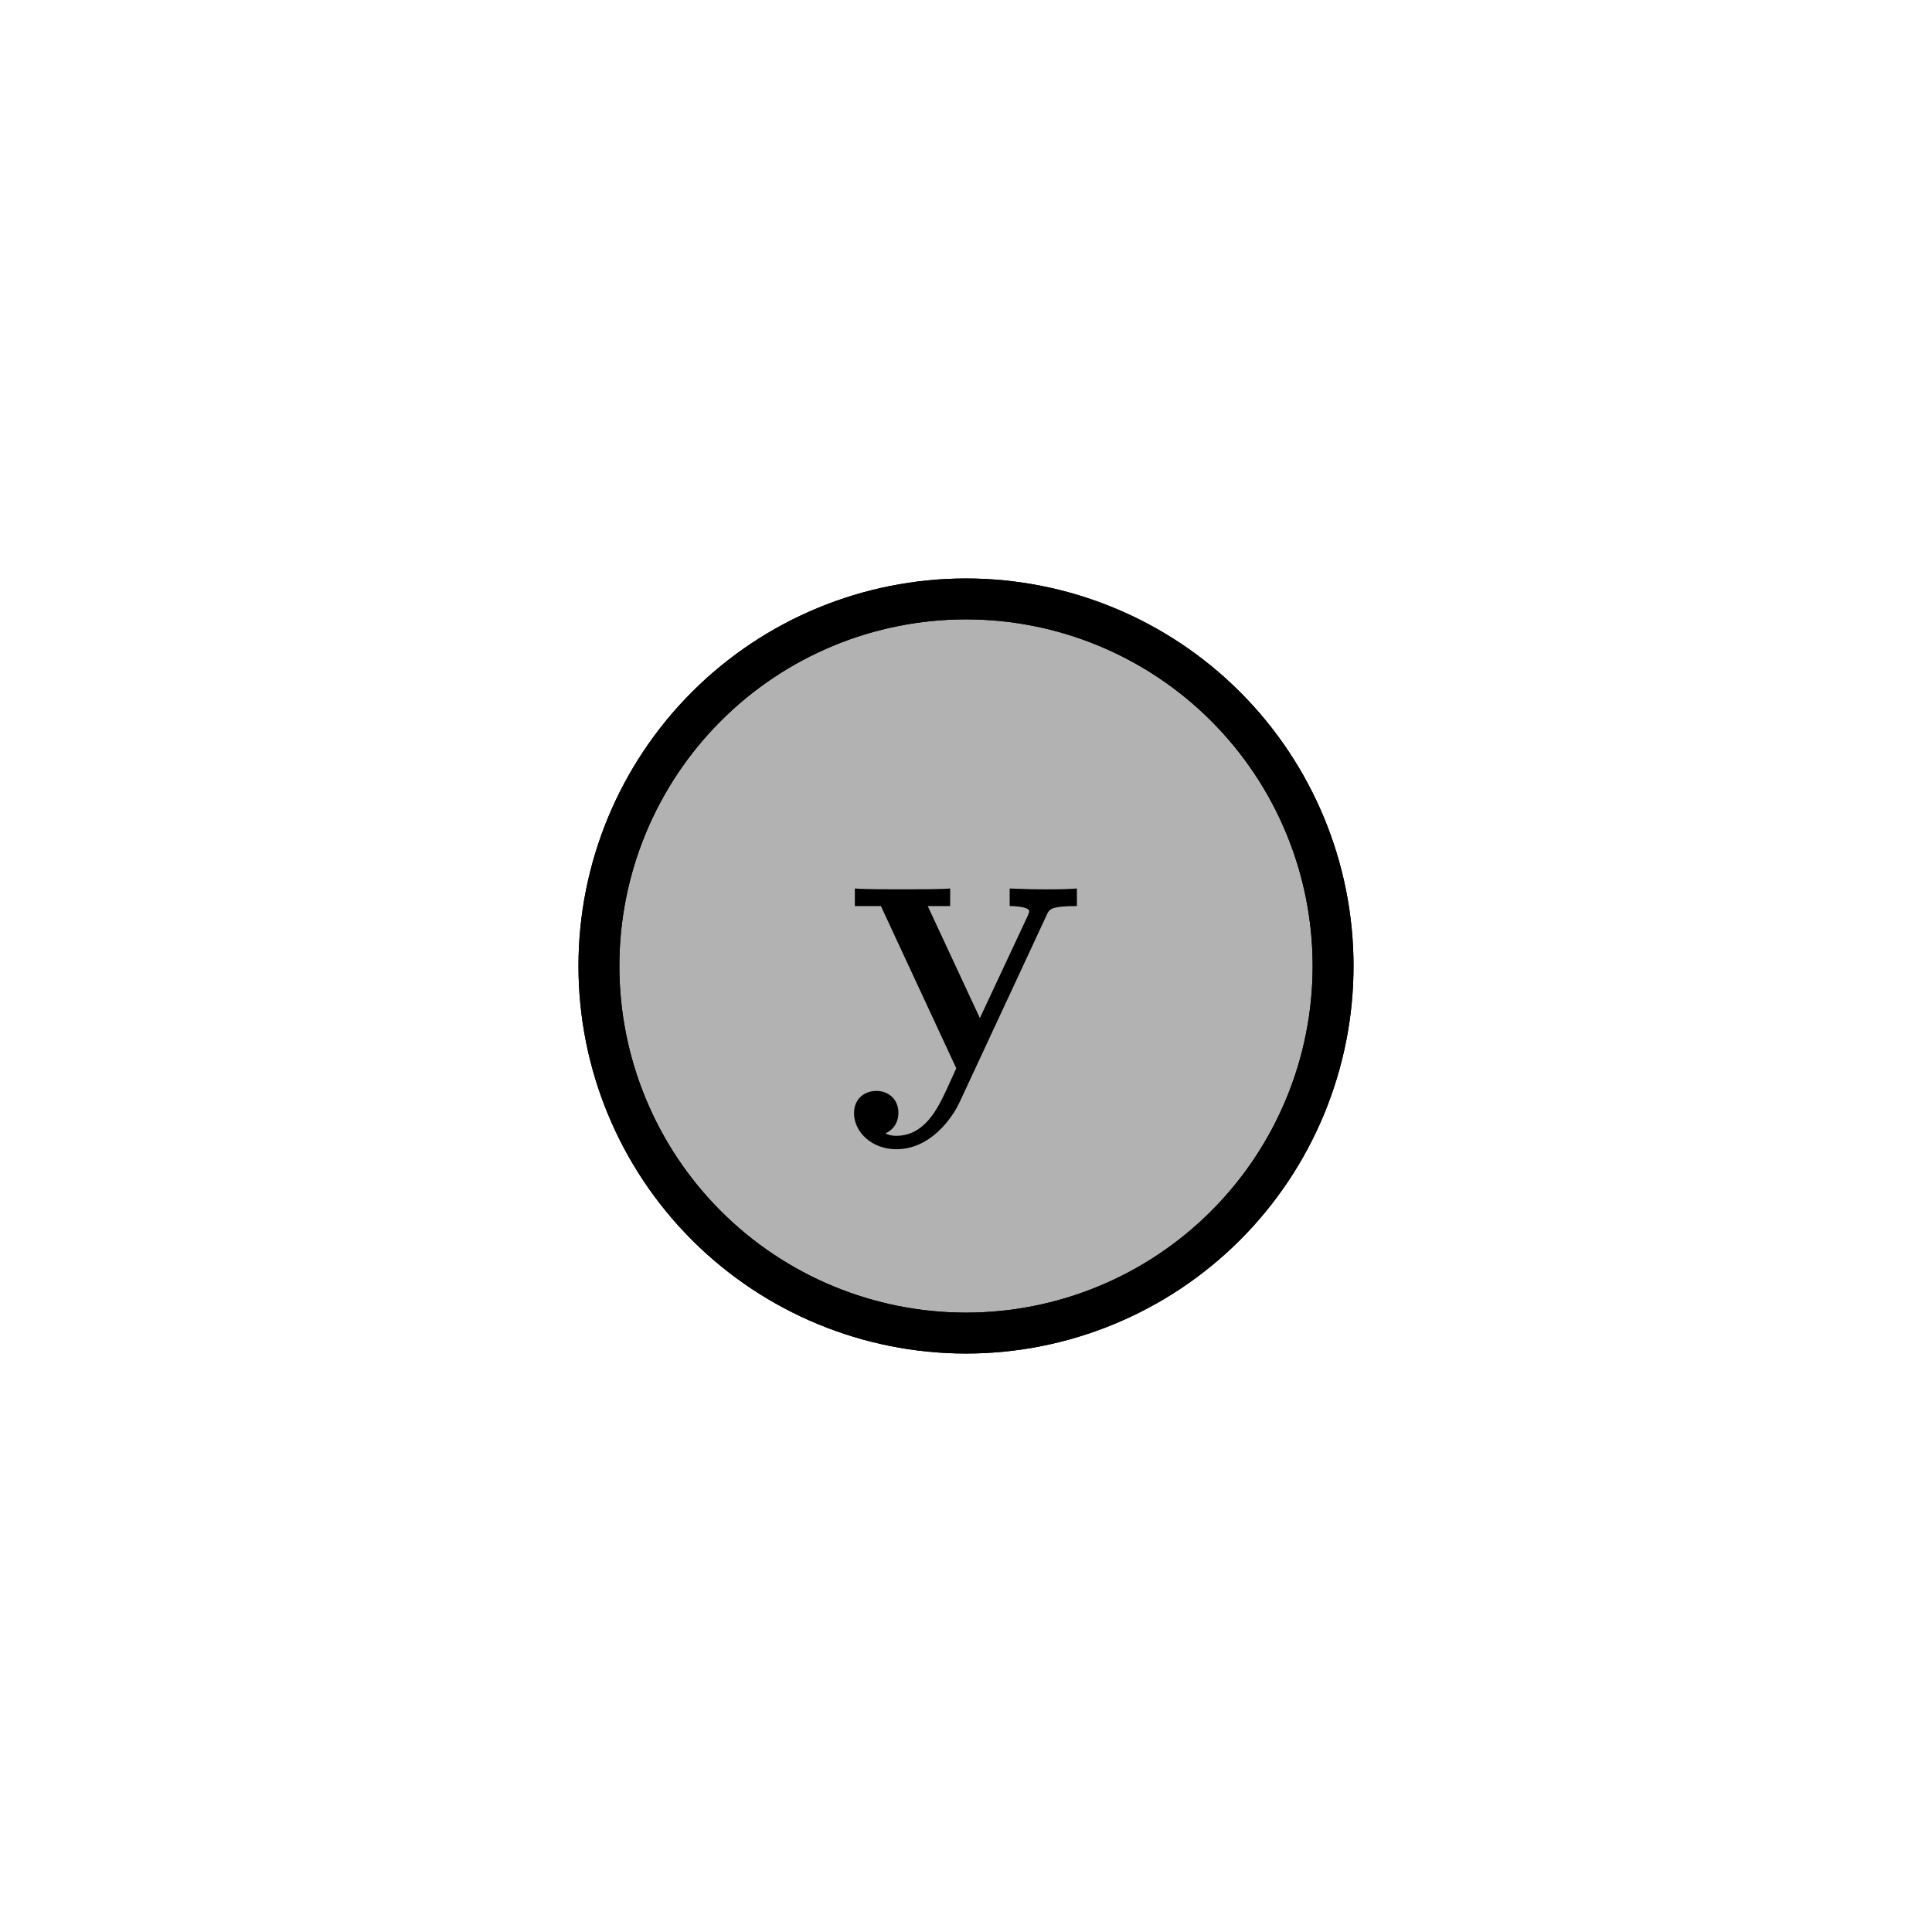
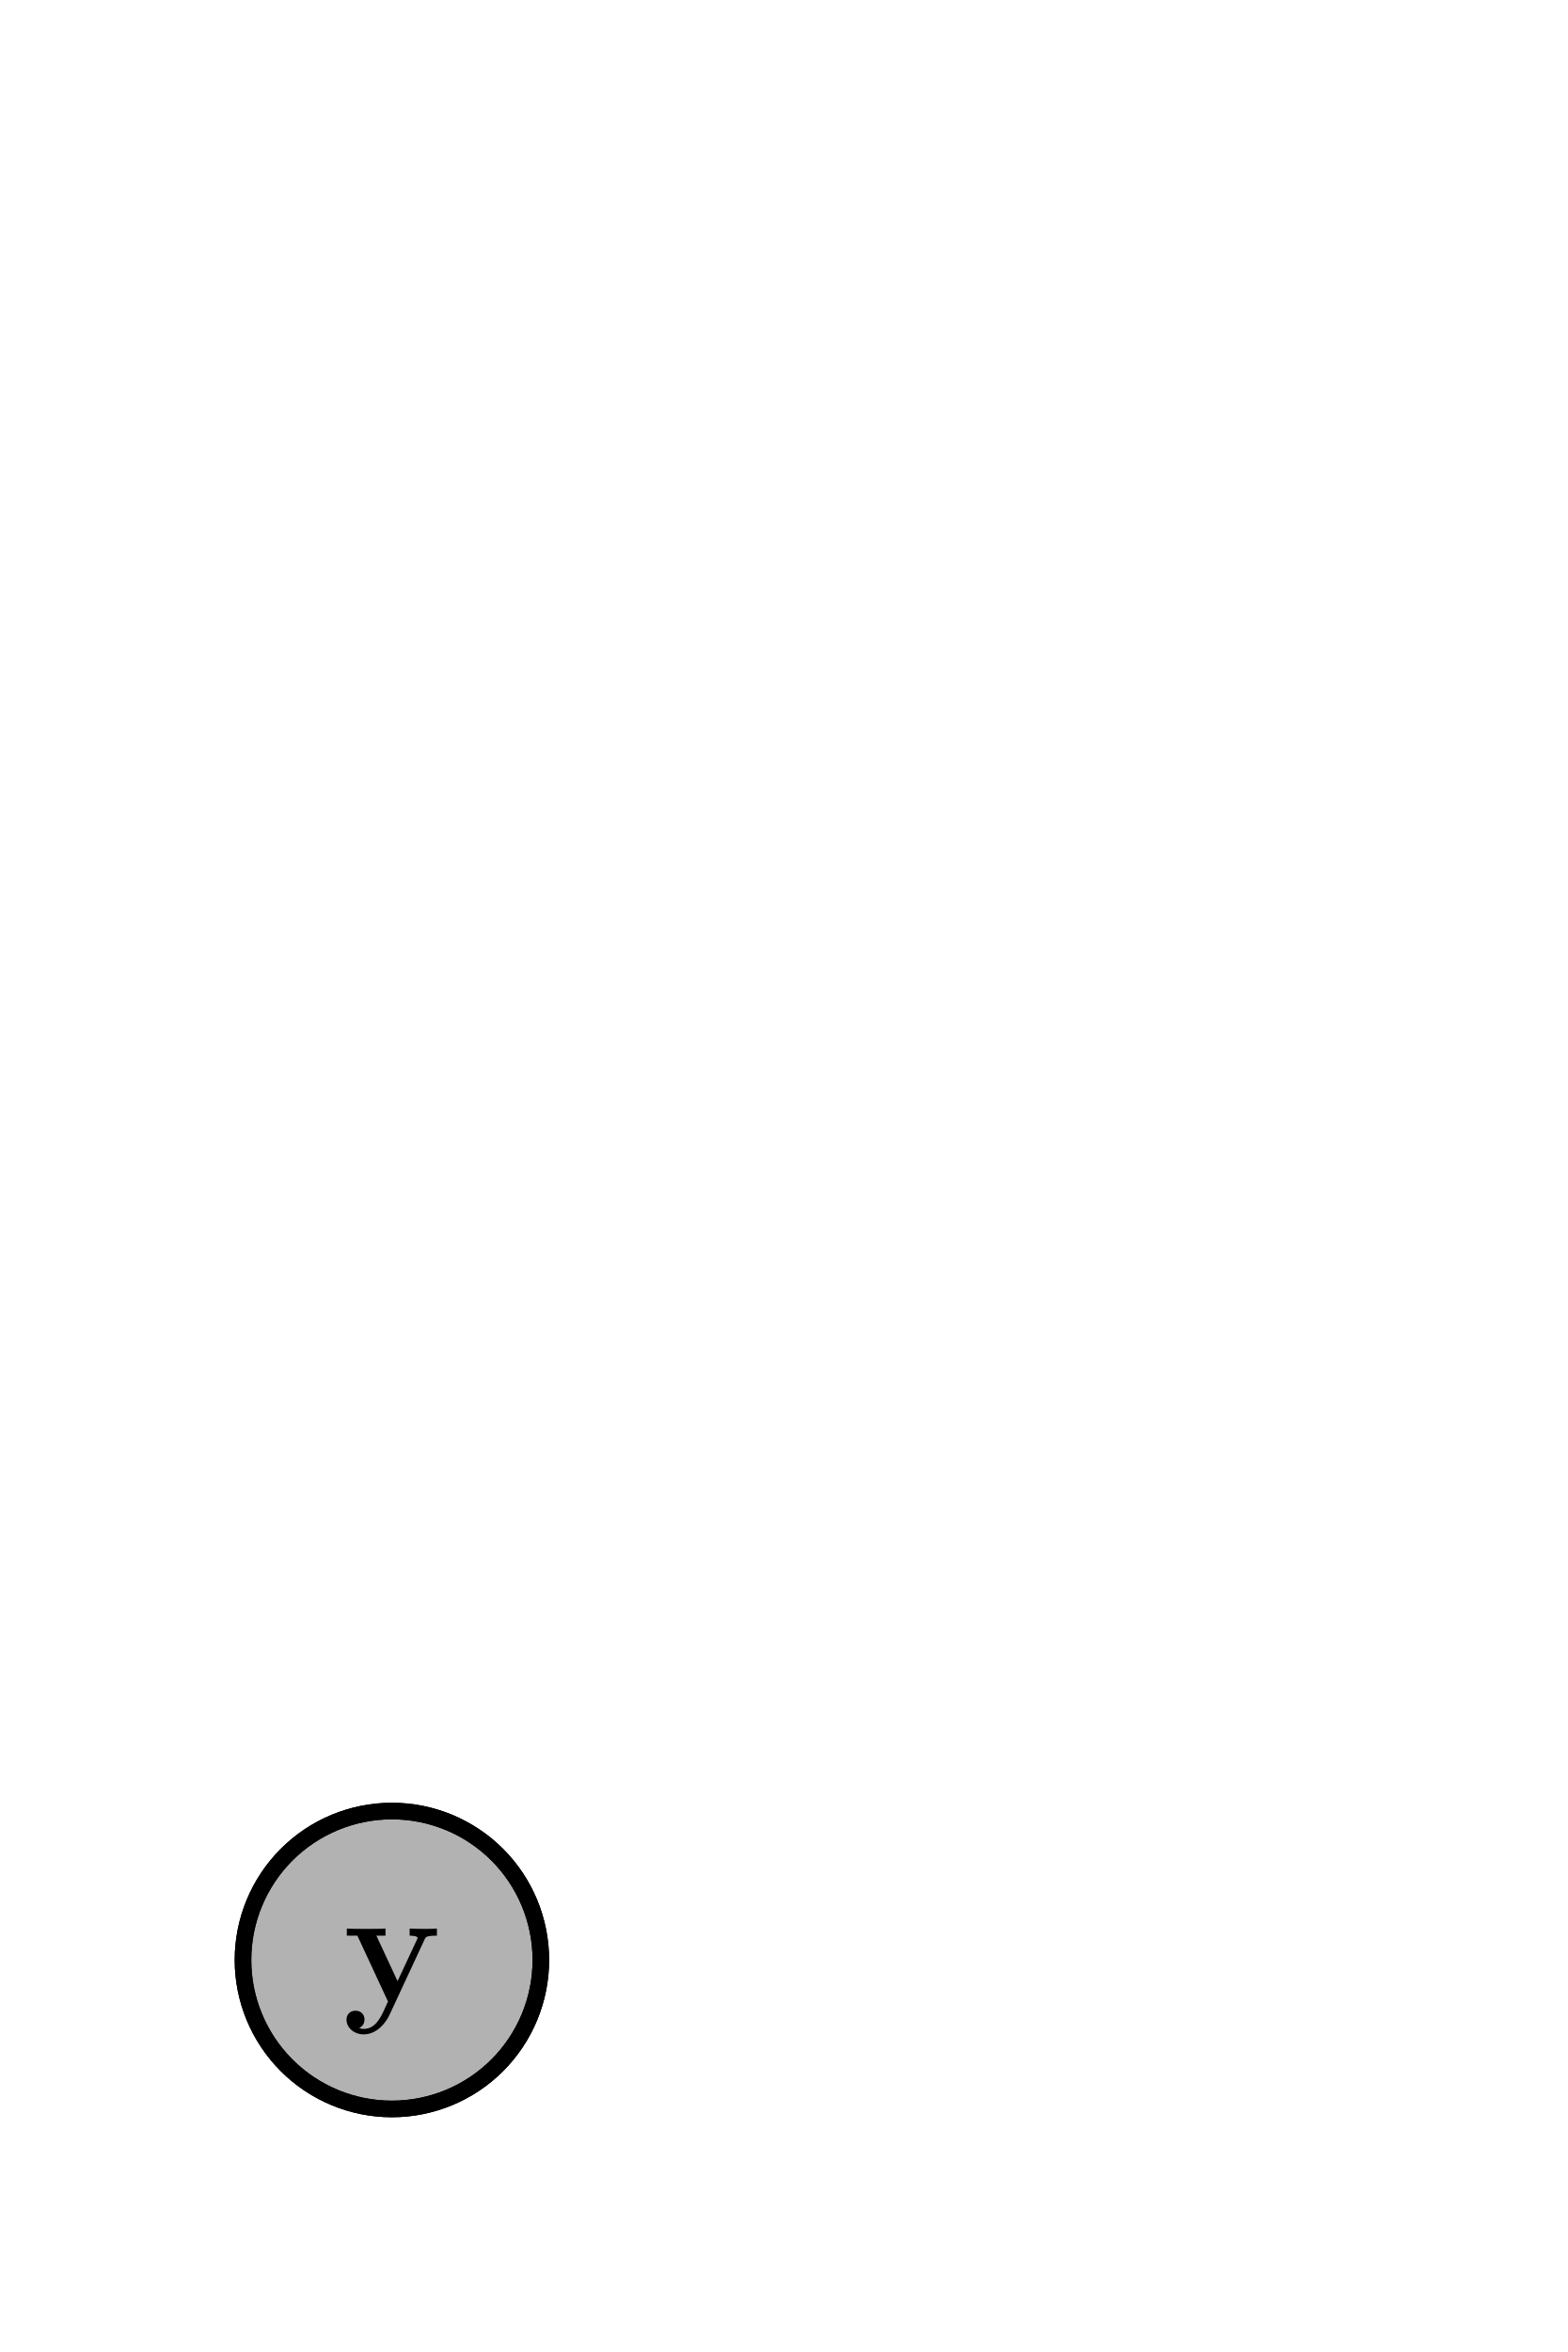
- <svg xmlns="http://www.w3.org/2000/svg" xmlns:xlink="http://www.w3.org/1999/xlink" height="141.732pt" version="1.1" viewBox="0 0 141.732 141.732" width="141.732pt">
+ <svg xmlns="http://www.w3.org/2000/svg" xmlns:xlink="http://www.w3.org/1999/xlink" height="425.197pt" version="1.1" viewBox="0 0 283.465 425.197" width="283.465pt">
  <defs>
    <style type="text/css">
*{stroke-linecap:butt;stroke-linejoin:round;}
  </style>
  </defs>
  <g id="figure_1">
    <g id="patch_1">
-       <path d="M 0 141.732  L 141.732 141.732  L 141.732 0  L 0 0  z " style="fill:none;" />
+       <path d="M 0 425.197  L 283.465 425.197  L 283.465 0  L 0 0  z " style="fill:none;" />
    </g>
    <g id="axes_1">
      <g id="patch_2">
-         <path clip-path="url(#p482debfbf9)" d="M 70.866 97.795  C 78.008 97.795 84.858 94.958 89.908 89.908  C 94.958 84.858 97.795 78.008 97.795 70.866  C 97.795 63.724 94.958 56.874 89.908 51.824  C 84.858 46.774 78.008 43.937 70.866 43.937  C 63.724 43.937 56.874 46.774 51.824 51.824  C 46.774 56.874 43.937 63.724 43.937 70.866  C 43.937 78.008 46.774 84.858 51.824 89.908  C 56.874 94.958 63.724 97.795 70.866 97.795  z " style="fill:#b2b2b2;stroke:#000000;stroke-linejoin:miter;stroke-width:3;" />
+         <path clip-path="url(#pfbf16d1335)" d="M 70.866 381.26  C 78.008 381.26 84.858 378.422 89.908 373.372  C 94.958 368.323 97.795 361.472 97.795 354.331  C 97.795 347.189 94.958 340.339 89.908 335.289  C 84.858 330.239 78.008 327.402 70.866 327.402  C 63.724 327.402 56.874 330.239 51.824 335.289  C 46.774 340.339 43.937 347.189 43.937 354.331  C 43.937 361.472 46.774 368.323 51.824 373.372  C 56.874 378.422 63.724 381.26 70.866 381.26  z " style="fill:#b2b2b2;stroke:#000000;stroke-linejoin:miter;stroke-width:3;" />
      </g>
      <g id="patch_3">
-         <path clip-path="url(#p482debfbf9)" d="M 70.866 97.795  C 78.008 97.795 84.858 94.958 89.908 89.908  C 94.958 84.858 97.795 78.008 97.795 70.866  C 97.795 63.724 94.958 56.874 89.908 51.824  C 84.858 46.774 78.008 43.937 70.866 43.937  C 63.724 43.937 56.874 46.774 51.824 51.824  C 46.774 56.874 43.937 63.724 43.937 70.866  C 43.937 78.008 46.774 84.858 51.824 89.908  C 56.874 94.958 63.724 97.795 70.866 97.795  z " style="fill:none;stroke:#000000;stroke-linejoin:miter;stroke-width:3;" />
+         <path clip-path="url(#pfbf16d1335)" d="M 70.866 381.26  C 78.008 381.26 84.858 378.422 89.908 373.372  C 94.958 368.323 97.795 361.472 97.795 354.331  C 97.795 347.189 94.958 340.339 89.908 335.289  C 84.858 330.239 78.008 327.402 70.866 327.402  C 63.724 327.402 56.874 330.239 51.824 335.289  C 46.774 340.339 43.937 347.189 43.937 354.331  C 43.937 361.472 46.774 368.323 51.824 373.372  C 56.874 378.422 63.724 381.26 70.866 381.26  z " style="fill:none;stroke:#000000;stroke-linejoin:miter;stroke-width:3;" />
      </g>
      <g id="matplotlib.axis_1" />
      <g id="matplotlib.axis_2" />
      <g id="text_1">
        <defs>
          <path d="M 49.5 37.5  C 50.094 38.891 50.5 39.688 56.906 39.688  L 56.906 44  C 53.5 43.797 53.094 43.797 49 43.797  C 46.297 43.797 46.094 43.797 40.406 44  L 40.406 39.688  C 40.5 39.688 45.203 39.688 45.203 38.391  C 45.203 38.094 44.906 37.5 44.797 37.203  L 33.094 12.188  L 20.297 39.688  L 25.797 39.688  L 25.797 44  C 23.406 43.797 16.594 43.797 13.797 43.797  C 10.906 43.797 5 43.797 2.406 44  L 2.406 39.688  L 8.797 39.688  L 27.297 -0.125  C 26.797 -1.312 25.406 -4.203 24.906 -5.391  C 22.797 -9.859 19.594 -16.703 12.594 -16.703  C 12.203 -16.703 11 -16.703 9.906 -16.109  C 10.094 -16.016 13.094 -14.828 13.094 -11.047  C 13.094 -7.766 10.703 -5.688 7.703 -5.688  C 4.594 -5.688 2.203 -7.766 2.203 -11.141  C 2.203 -15.812 6.594 -20 12.594 -20  C 20.797 -20 26.203 -12.641 28.203 -8.266  z " id="CMBX12-121" />
        </defs>
-         <g transform="translate(61.99316 78.33064)scale(0.3 -0.3)">
+         <g transform="translate(61.99316 361.7952)scale(0.3 -0.3)">
          <use transform="scale(0.996264)" xlink:href="#CMBX12-121" />
        </g>
      </g>
    </g>
  </g>
  <defs>
-     <clipPath id="p482debfbf9">
-       <rect height="141.732" width="141.732" x="0" y="0" />
+     <clipPath id="pfbf16d1335">
+       <rect height="425.197" width="283.465" x="0" y="0" />
    </clipPath>
  </defs>
</svg>
